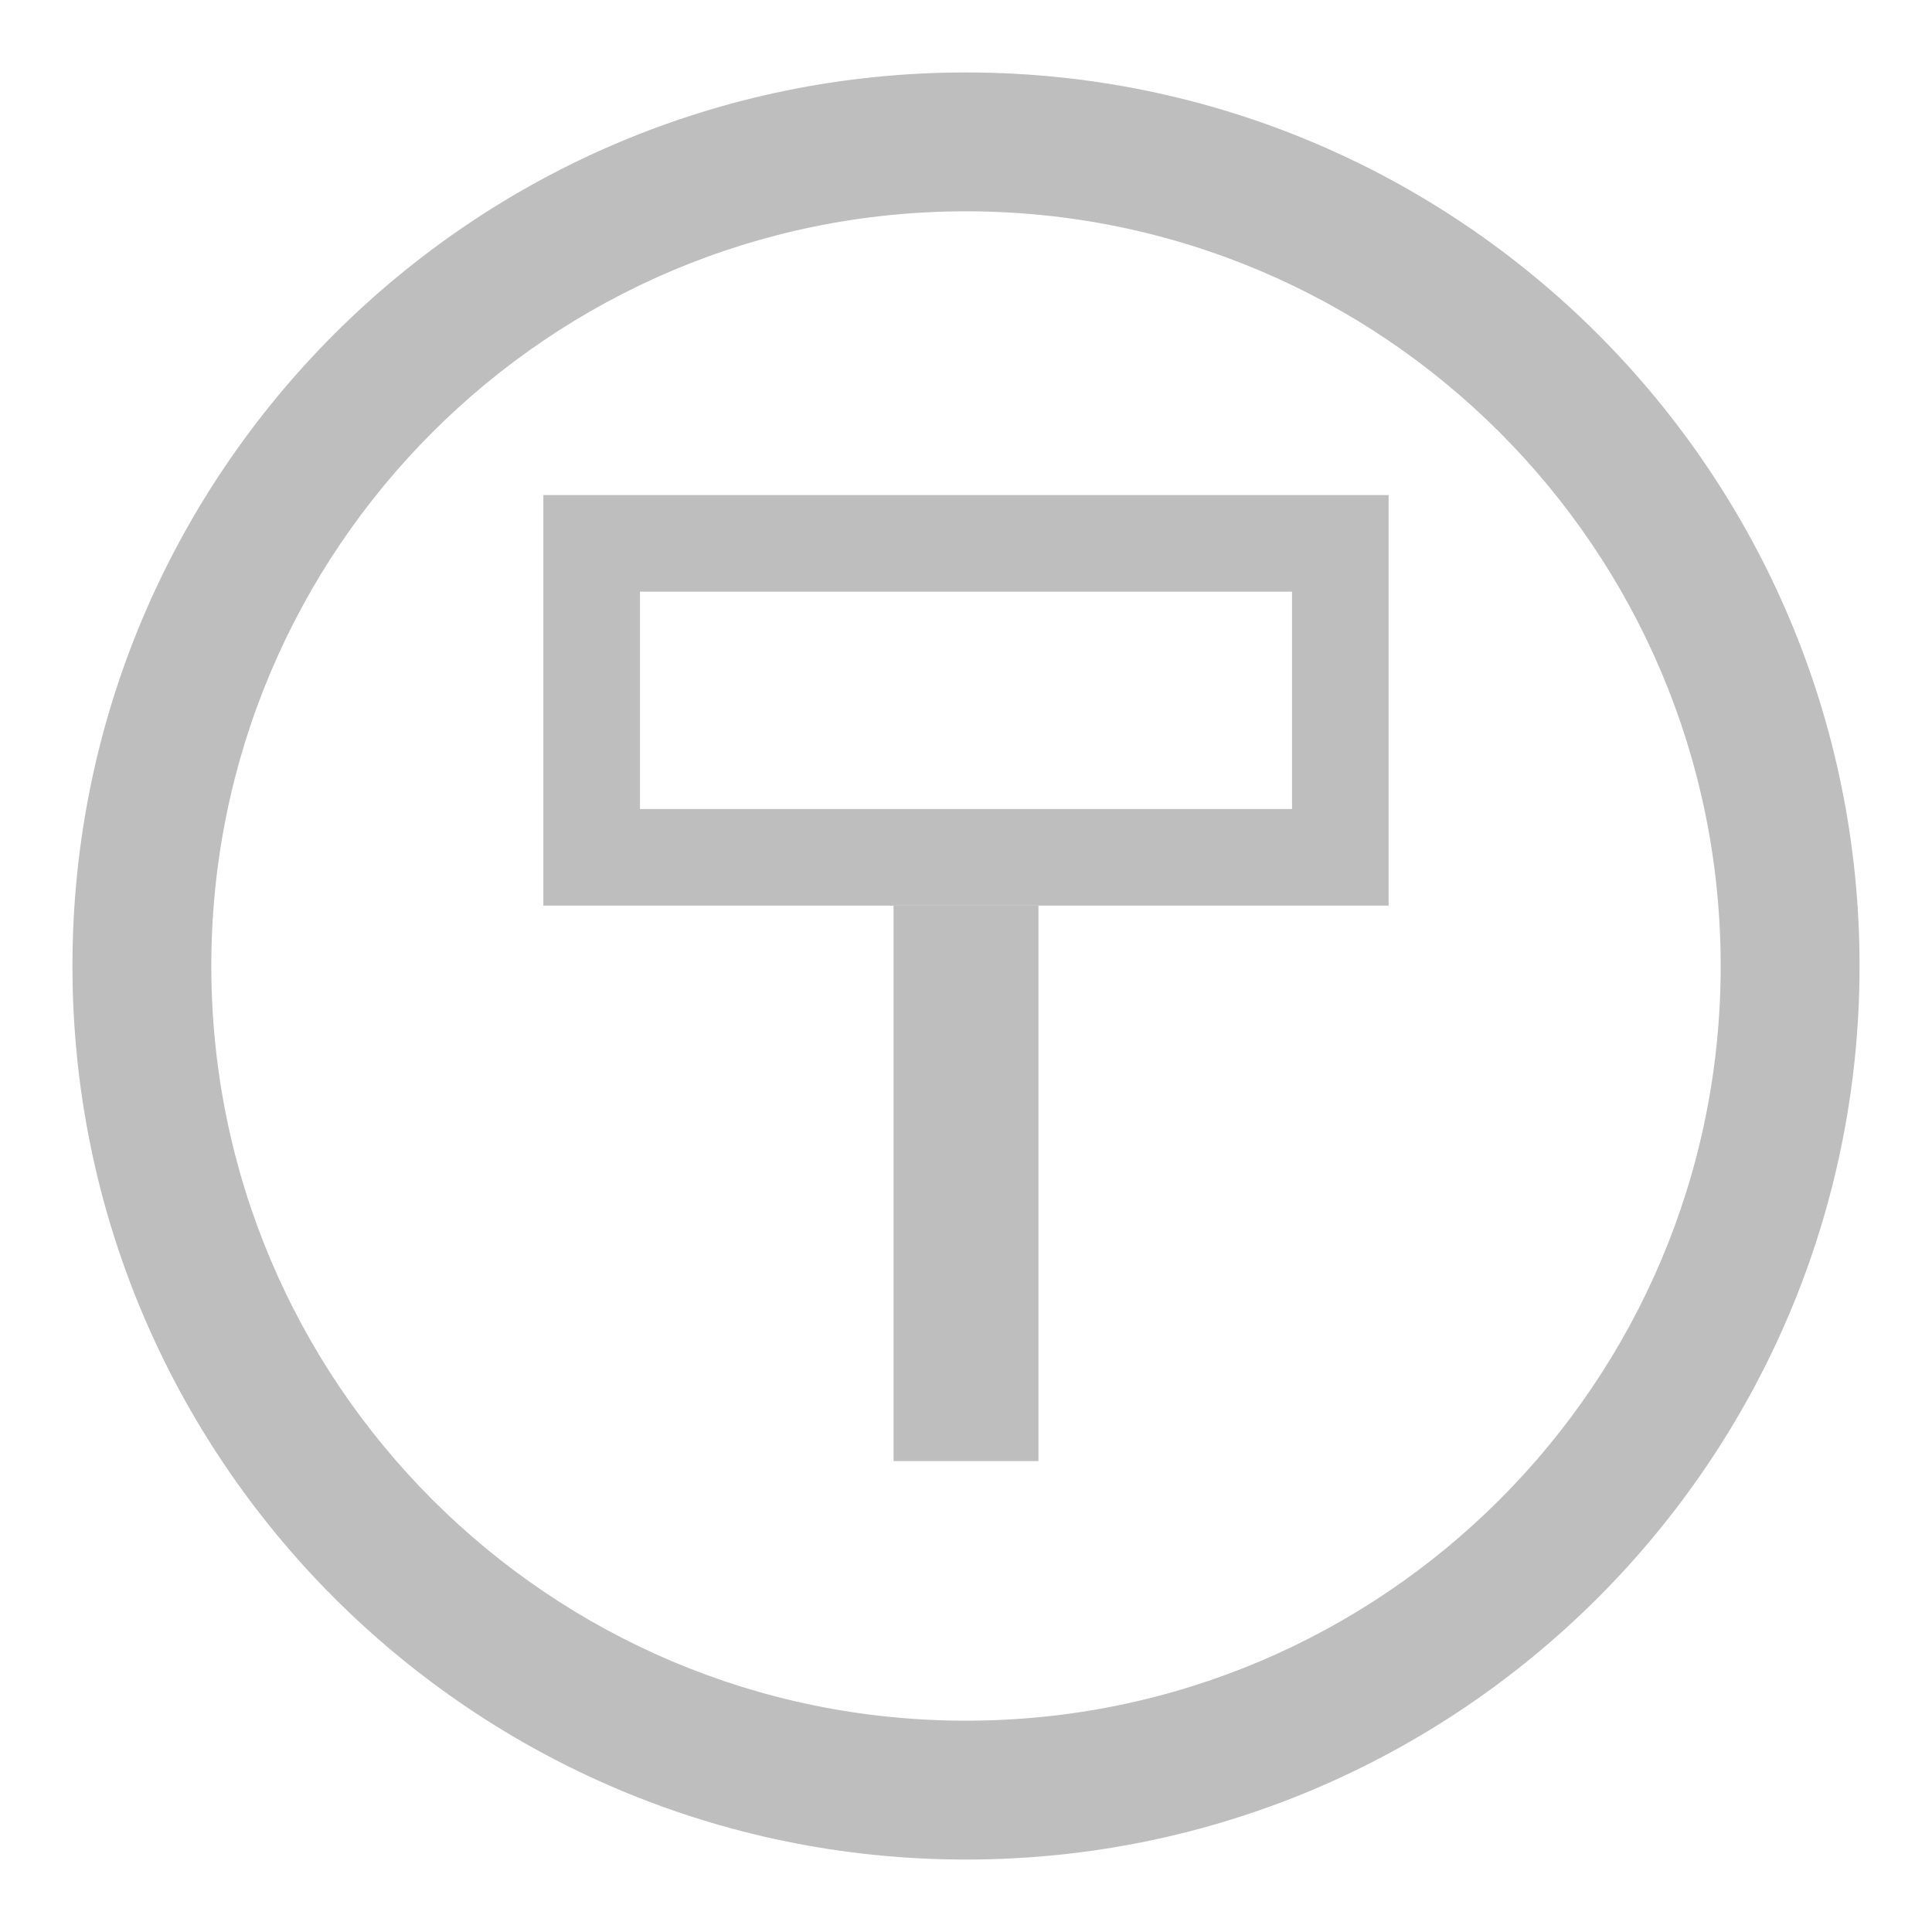
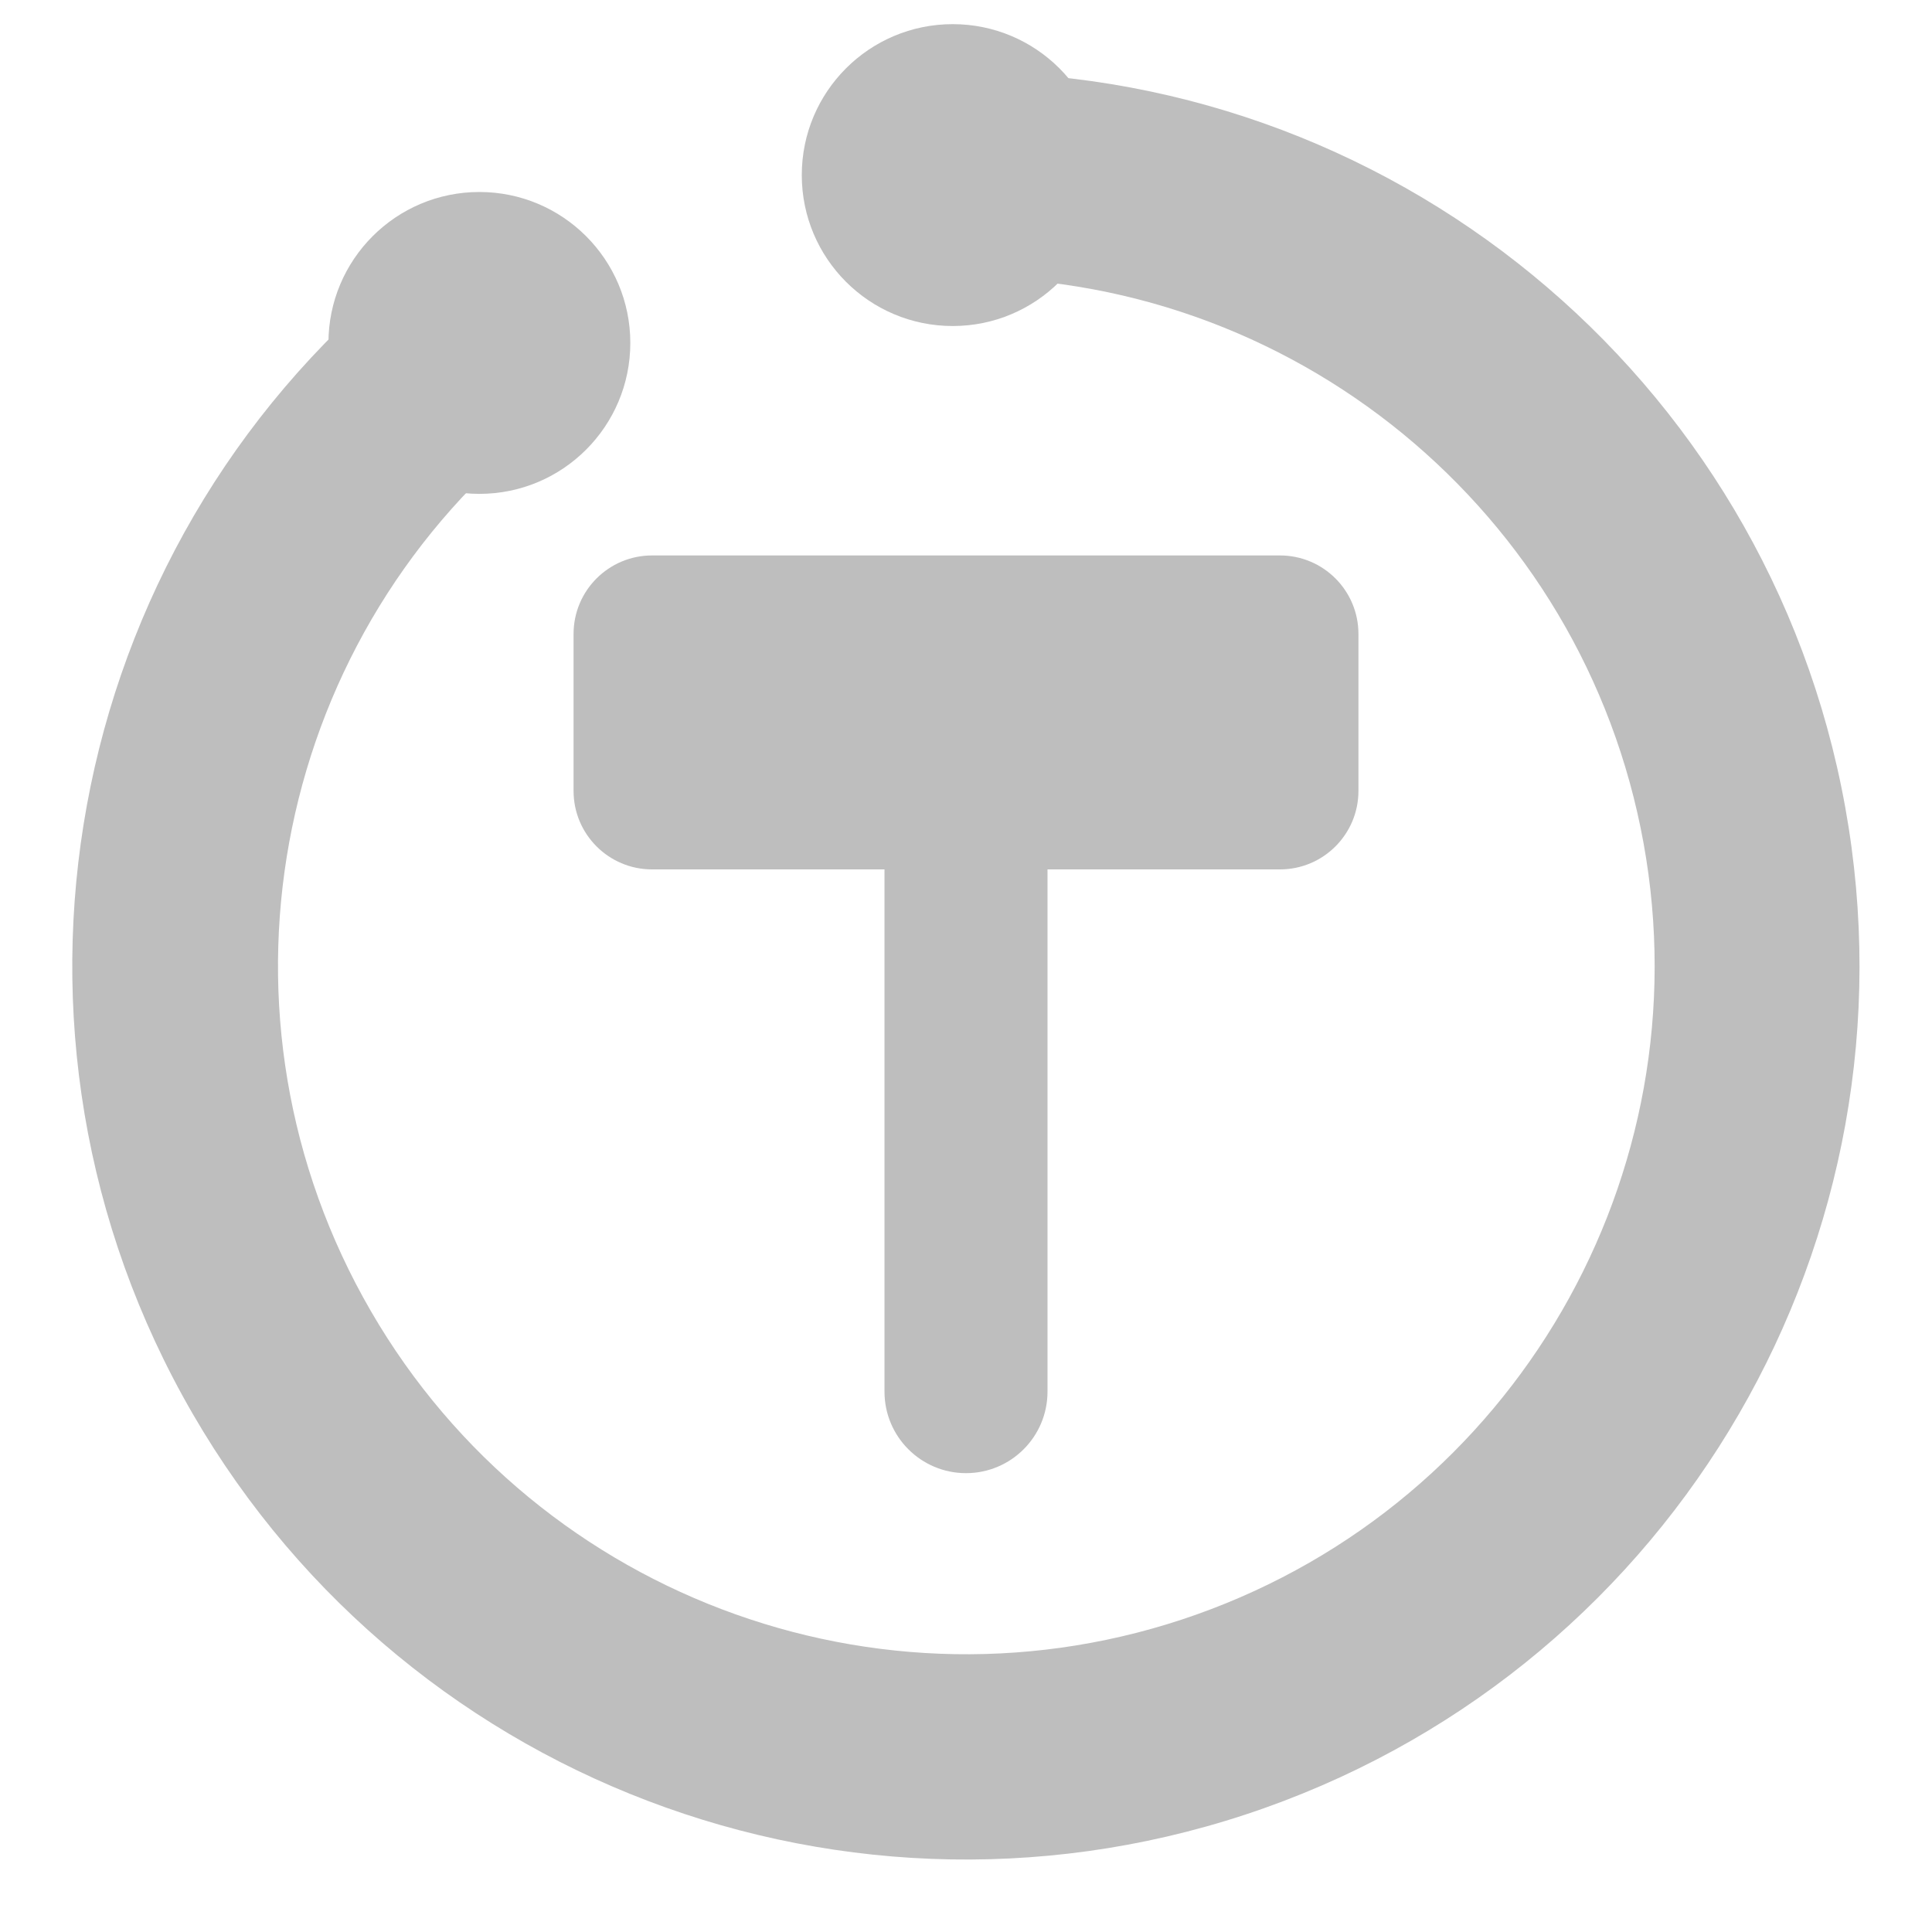
<svg xmlns="http://www.w3.org/2000/svg" width="16" height="16" viewBox="0 0 16 16" role="img" aria-label="Hefesto - Dualsense4Unix">
-   <path fill="#bebebe" fill-rule="evenodd" d="M 8,0.6 A 7.4,7.4 0 1,0 8,15.4 A 7.4,7.4 0 1,0 8,0.6 Z M 8,1.75 A 6.25,6.25 0 1,0 8,14.25 A 6.25,6.25 0 1,0 8,1.75 Z" />
-   <path fill="#bebebe" fill-rule="evenodd" d="M 4.5,4.1 L 11.5,4.1 L 11.5,7.5 L 4.5,7.5 Z M 5.3,4.9 L 5.3,6.7 L 10.7,6.7 L 10.7,4.9 Z" />
-   <path fill="#bebebe" d="M 7.4,7.5 L 8.6,7.5 L 8.6,12.1 L 7.4,12.1 Z" />
+   <path fill="#bebebe" d="M 7.87,0.6 A 7.4,7.4 0 1,1 3.44,2.17 L 4.49,3.51 A 5.7,5.7 0 1,0 7.9,2.3 Z" />
+   <path fill="#bebebe" d="M 6.64,1.45 A 1.25,1.25 0 1,0 9.14,1.45 A 1.25,1.25 0 1,0 6.64,1.45 Z M 2.72,2.84 A 1.25,1.25 0 1,0 5.22,2.84 A 1.25,1.25 0 1,0 2.72,2.84 Z" />
+   <path fill="#bebebe" d="M 5.4,4.6 L 10.6,4.6 A 0.65,0.65 0 0,1 11.25,5.25 L 11.25,6.55 A 0.65,0.65 0 0,1 10.6,7.2 L 5.4,7.2 A 0.65,0.65 0 0,1 4.75,6.55 L 4.75,5.25 A 0.65,0.65 0 0,1 5.4,4.6 Z" />
+   <path fill="#bebebe" d="M 7.325,7.2 L 8.675,7.2 L 8.675,11.525 A 0.675,0.675 0 0,1 7.325,11.525 Z" />
</svg>
